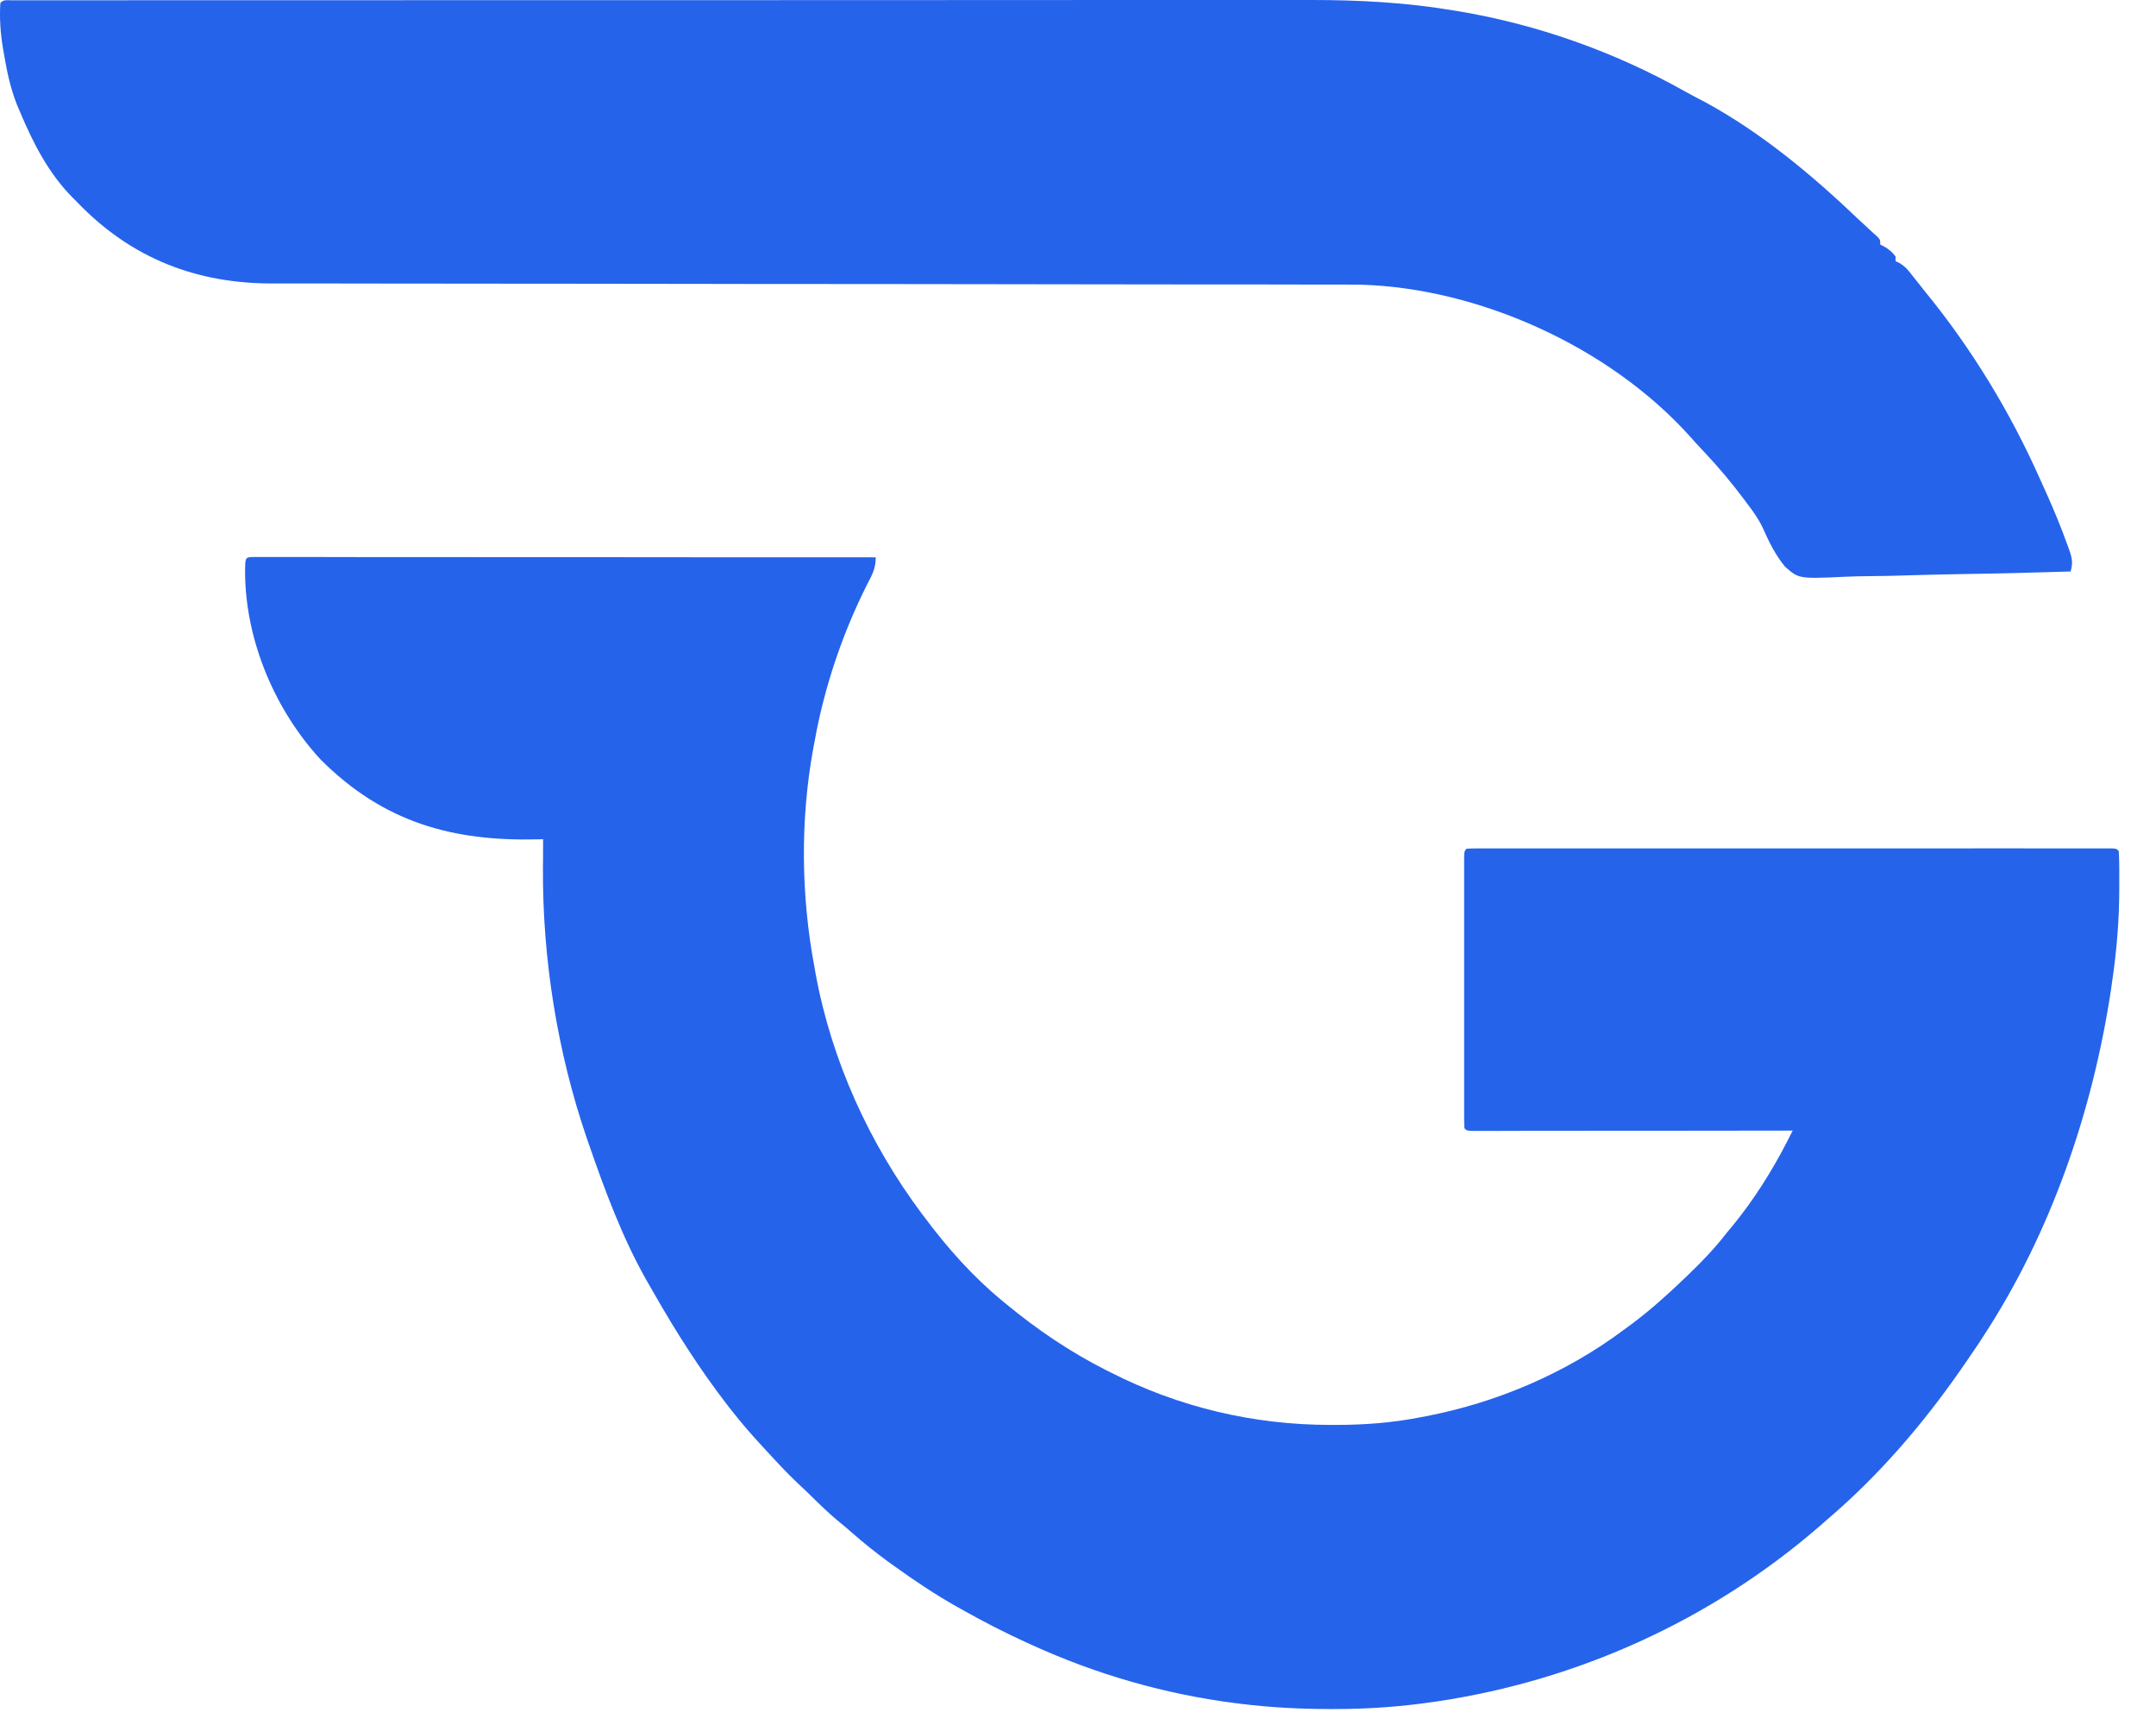
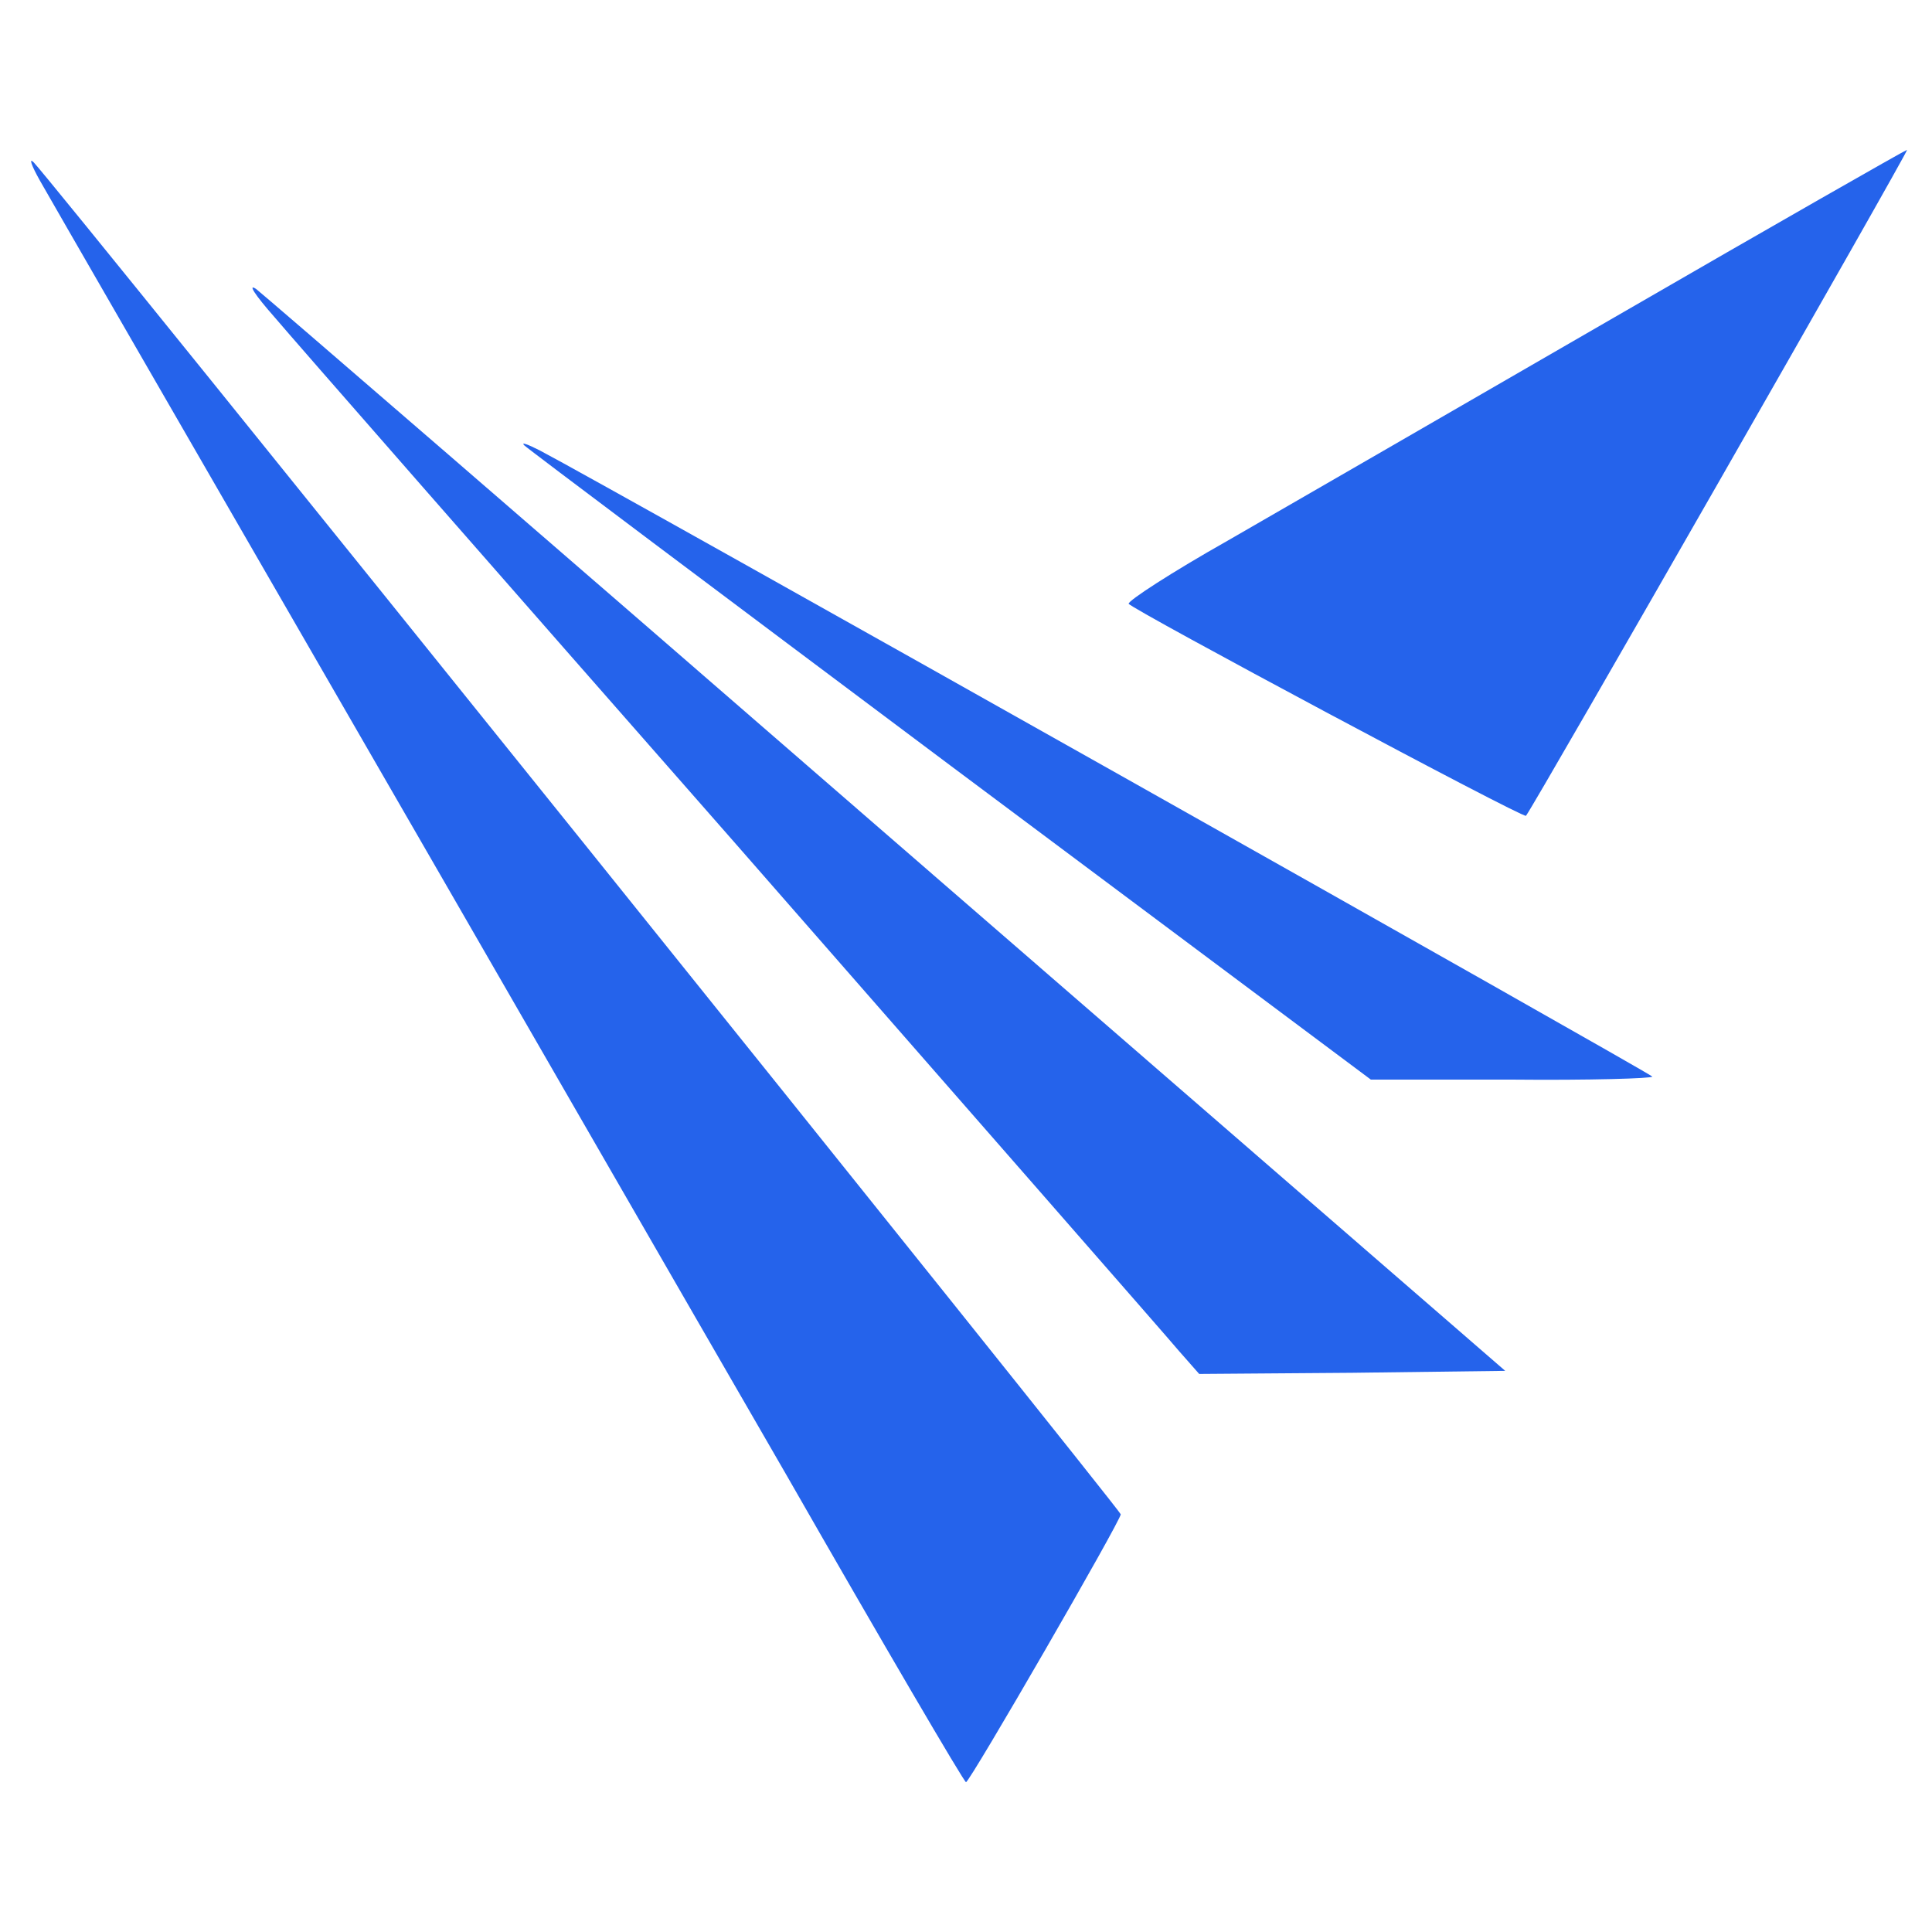
- <svg xmlns="http://www.w3.org/2000/svg" width="30" height="24" viewBox="0 0 30 24" fill="none">
-   <path d="M3.506 7.75C3.533 7.75 3.559 7.75 3.587 7.75C3.632 7.75 3.632 7.75 3.679 7.75C3.73 7.75 3.73 7.75 3.782 7.75C3.817 7.75 3.853 7.75 3.89 7.75C3.99 7.75 4.089 7.75 4.189 7.75C4.296 7.751 4.403 7.751 4.51 7.75C4.696 7.75 4.882 7.751 5.068 7.751C5.337 7.751 5.606 7.751 5.874 7.751C6.31 7.751 6.746 7.751 7.182 7.752C7.606 7.752 8.03 7.752 8.454 7.752C8.48 7.752 8.506 7.752 8.533 7.752C8.664 7.753 8.794 7.753 8.925 7.753C10.012 7.753 11.099 7.754 12.186 7.754C12.186 7.912 12.133 8.002 12.064 8.135C11.721 8.817 11.469 9.563 11.333 10.325C11.328 10.354 11.322 10.384 11.316 10.414C11.134 11.408 11.146 12.465 11.333 13.456C11.338 13.482 11.342 13.509 11.347 13.536C11.569 14.76 12.103 15.918 12.825 16.884C12.838 16.901 12.851 16.918 12.864 16.935C13.185 17.367 13.544 17.768 13.952 18.103C13.977 18.124 13.977 18.124 14.003 18.145C14.437 18.503 14.889 18.808 15.383 19.059C15.405 19.07 15.427 19.081 15.449 19.092C16.413 19.583 17.448 19.824 18.512 19.825C18.535 19.825 18.559 19.825 18.583 19.825C18.984 19.825 19.373 19.796 19.768 19.718C19.792 19.713 19.817 19.709 19.842 19.704C20.817 19.517 21.784 19.11 22.6 18.498C22.649 18.462 22.649 18.462 22.7 18.425C22.966 18.226 23.211 18.006 23.453 17.773C23.469 17.757 23.486 17.741 23.503 17.725C23.692 17.543 23.869 17.358 24.031 17.147C24.055 17.118 24.079 17.09 24.104 17.06C24.4 16.699 24.656 16.295 24.872 15.873C24.885 15.846 24.899 15.819 24.913 15.792C24.924 15.771 24.934 15.751 24.945 15.73C24.921 15.73 24.898 15.73 24.874 15.73C24.306 15.731 23.739 15.731 23.172 15.732C22.897 15.732 22.623 15.732 22.348 15.732C22.109 15.733 21.87 15.733 21.631 15.733C21.504 15.733 21.378 15.733 21.251 15.733C21.132 15.734 21.013 15.734 20.894 15.734C20.85 15.734 20.806 15.734 20.762 15.734C20.703 15.734 20.643 15.734 20.583 15.734C20.55 15.734 20.517 15.734 20.482 15.734C20.407 15.73 20.407 15.73 20.377 15.697C20.374 15.647 20.373 15.597 20.373 15.547C20.373 15.514 20.373 15.482 20.373 15.449C20.373 15.413 20.373 15.377 20.373 15.34C20.373 15.302 20.373 15.265 20.373 15.226C20.373 15.101 20.373 14.976 20.373 14.851C20.373 14.765 20.373 14.679 20.373 14.592C20.373 14.411 20.373 14.23 20.373 14.049C20.373 13.839 20.373 13.629 20.373 13.42C20.373 13.218 20.373 13.017 20.373 12.815C20.373 12.729 20.373 12.643 20.373 12.558C20.373 12.438 20.373 12.318 20.373 12.198C20.373 12.162 20.373 12.126 20.373 12.089C20.373 12.057 20.373 12.024 20.373 11.991C20.373 11.963 20.373 11.934 20.373 11.905C20.377 11.841 20.377 11.841 20.407 11.808C20.456 11.805 20.504 11.804 20.552 11.804C20.584 11.804 20.616 11.804 20.648 11.804C20.683 11.804 20.718 11.804 20.754 11.804C20.791 11.804 20.828 11.804 20.866 11.804C20.969 11.804 21.072 11.804 21.175 11.804C21.286 11.804 21.397 11.804 21.508 11.804C21.725 11.803 21.943 11.803 22.16 11.804C22.337 11.804 22.513 11.804 22.69 11.804C22.715 11.804 22.74 11.804 22.766 11.804C22.817 11.804 22.868 11.804 22.919 11.804C23.397 11.803 23.876 11.804 24.354 11.804C24.765 11.804 25.176 11.804 25.587 11.804C26.063 11.804 26.54 11.803 27.017 11.804C27.067 11.804 27.118 11.804 27.169 11.804C27.206 11.804 27.206 11.804 27.245 11.804C27.421 11.804 27.598 11.804 27.774 11.803C27.989 11.803 28.204 11.803 28.419 11.804C28.529 11.804 28.639 11.804 28.748 11.804C28.867 11.803 28.986 11.804 29.105 11.804C29.14 11.804 29.175 11.804 29.211 11.804C29.242 11.804 29.274 11.804 29.306 11.804C29.334 11.804 29.361 11.804 29.39 11.804C29.451 11.808 29.451 11.808 29.482 11.841C29.491 11.989 29.489 12.138 29.489 12.286C29.489 12.319 29.489 12.319 29.489 12.354C29.489 12.792 29.454 13.22 29.39 13.654C29.383 13.707 29.383 13.707 29.375 13.762C29.116 15.482 28.528 17.171 27.594 18.597C27.573 18.629 27.553 18.66 27.532 18.693C27.472 18.782 27.412 18.871 27.35 18.96C27.327 18.993 27.304 19.027 27.28 19.061C26.745 19.829 26.131 20.54 25.432 21.135C25.392 21.17 25.351 21.205 25.311 21.241C23.791 22.556 21.936 23.38 20.014 23.669C19.991 23.672 19.968 23.675 19.945 23.679C19.482 23.747 19.021 23.779 18.554 23.778C18.532 23.778 18.51 23.778 18.488 23.778C18.08 23.777 17.677 23.756 17.271 23.706C17.239 23.702 17.208 23.698 17.175 23.694C16.203 23.569 15.249 23.294 14.348 22.882C14.328 22.873 14.309 22.864 14.289 22.855C13.977 22.713 13.673 22.557 13.373 22.387C13.352 22.376 13.332 22.364 13.31 22.352C13.011 22.183 12.726 21.992 12.445 21.79C12.414 21.768 12.384 21.747 12.353 21.724C12.182 21.599 12.018 21.468 11.857 21.326C11.79 21.267 11.722 21.21 11.653 21.154C11.527 21.048 11.409 20.935 11.292 20.819C11.228 20.756 11.164 20.695 11.098 20.634C10.951 20.496 10.814 20.347 10.677 20.198C10.652 20.171 10.627 20.145 10.602 20.117C10.453 19.956 10.311 19.792 10.176 19.619C10.16 19.599 10.145 19.579 10.128 19.558C9.741 19.058 9.404 18.528 9.088 17.973C9.056 17.917 9.023 17.86 8.991 17.804C8.66 17.218 8.419 16.569 8.197 15.928C8.18 15.881 8.18 15.881 8.164 15.833C7.757 14.645 7.547 13.341 7.555 12.076C7.555 12.037 7.556 11.998 7.556 11.958C7.556 11.864 7.557 11.77 7.557 11.676C7.519 11.677 7.519 11.677 7.48 11.678C6.307 11.706 5.344 11.45 4.462 10.568C3.838 9.893 3.42 8.935 3.41 7.977C3.411 7.757 3.411 7.757 3.506 7.75Z" fill="#2563EB" />
-   <path d="M0.16 0.004C0.187 0.004 0.214 0.004 0.242 0.004C0.287 0.004 0.287 0.004 0.333 0.004C0.364 0.004 0.396 0.004 0.429 0.004C0.536 0.004 0.644 0.004 0.752 0.004C0.829 0.004 0.907 0.004 0.984 0.004C1.154 0.004 1.323 0.004 1.492 0.004C1.744 0.004 1.995 0.004 2.247 0.003C2.722 0.003 3.198 0.003 3.674 0.003C4.041 0.003 4.409 0.003 4.777 0.003C4.882 0.003 4.988 0.003 5.094 0.003C5.12 0.003 5.146 0.003 5.174 0.003C5.914 0.002 6.654 0.002 7.394 0.002C7.422 0.002 7.45 0.002 7.479 0.002C7.62 0.002 7.762 0.002 7.903 0.002C7.931 0.002 7.96 0.002 7.989 0.002C8.045 0.002 8.102 0.002 8.159 0.002C9.042 0.002 9.925 0.002 10.809 0.002C11.801 0.001 12.793 0.001 13.785 0.001C13.891 0.001 13.997 0.001 14.103 0.001C14.129 0.001 14.155 0.001 14.182 0.001C14.601 0.001 15.02 0.001 15.439 0C15.86 0 16.282 0 16.704 0C16.954 0 17.204 0 17.454 0C17.642 -0 17.829 1.9694e-05 18.017 0C18.092 0 18.168 0 18.243 8.23985e-05C18.911 -0.001 19.575 0.035 20.236 0.147C20.257 0.15 20.277 0.153 20.299 0.157C21.391 0.341 22.458 0.717 23.439 1.268C23.532 1.32 23.625 1.369 23.719 1.417C24.509 1.846 25.209 2.43 25.869 3.06C25.913 3.101 25.958 3.142 26.002 3.183C26.024 3.203 26.046 3.223 26.069 3.245C26.097 3.27 26.097 3.27 26.125 3.295C26.163 3.337 26.163 3.337 26.163 3.403C26.19 3.416 26.19 3.416 26.218 3.43C26.284 3.469 26.328 3.505 26.376 3.568C26.376 3.59 26.376 3.611 26.376 3.634C26.394 3.643 26.412 3.651 26.431 3.66C26.501 3.702 26.536 3.739 26.587 3.805C26.658 3.896 26.73 3.987 26.803 4.077C27.436 4.854 27.971 5.731 28.386 6.665C28.417 6.734 28.448 6.802 28.479 6.871C28.584 7.105 28.681 7.34 28.768 7.583C28.78 7.615 28.78 7.615 28.792 7.649C28.833 7.765 28.846 7.833 28.812 7.951C28.311 7.967 27.81 7.98 27.309 7.987C27.077 7.991 26.844 7.996 26.612 8.003C26.409 8.01 26.206 8.015 26.003 8.016C25.895 8.017 25.788 8.019 25.681 8.024C25.031 8.054 25.031 8.054 24.838 7.884C24.704 7.721 24.614 7.539 24.528 7.343C24.469 7.219 24.393 7.113 24.311 7.006C24.297 6.988 24.284 6.97 24.27 6.951C24.1 6.724 23.92 6.507 23.727 6.303C23.574 6.139 23.574 6.139 23.529 6.087C22.392 4.815 20.566 4.009 18.941 3.961C18.75 3.958 18.558 3.959 18.367 3.959C18.302 3.959 18.237 3.959 18.172 3.959C17.994 3.958 17.816 3.958 17.638 3.958C17.446 3.958 17.254 3.958 17.062 3.958C16.75 3.957 16.439 3.957 16.128 3.957C15.602 3.957 15.076 3.956 14.55 3.955C14.347 3.955 14.145 3.955 13.942 3.954C13.92 3.954 13.897 3.954 13.874 3.954C13.339 3.954 12.804 3.953 12.268 3.952C12.245 3.952 12.222 3.952 12.197 3.952C11.651 3.952 11.105 3.951 10.559 3.951C10.524 3.951 10.524 3.951 10.488 3.951C10.299 3.95 10.11 3.95 9.92 3.95C9.139 3.95 8.358 3.949 7.577 3.947C7.467 3.947 7.356 3.947 7.246 3.947C7.224 3.947 7.202 3.947 7.18 3.947C6.831 3.946 6.482 3.946 6.133 3.946C5.782 3.946 5.431 3.946 5.08 3.945C4.89 3.944 4.7 3.944 4.51 3.944C4.336 3.945 4.162 3.944 3.988 3.944C3.925 3.943 3.862 3.943 3.8 3.944C2.749 3.947 1.833 3.605 1.071 2.81C1.038 2.777 1.038 2.777 1.005 2.744C0.678 2.412 0.462 1.995 0.279 1.558C0.265 1.523 0.25 1.489 0.235 1.454C0.146 1.23 0.098 1.002 0.057 0.762C0.051 0.733 0.046 0.703 0.041 0.672C0.007 0.462 -0.009 0.254 0.005 0.041C0.052 -0.009 0.095 0.004 0.16 0.004Z" fill="#2563EB" />
+ <svg xmlns="http://www.w3.org/2000/svg" viewBox="22 22 20 20">
+   <g id="surface1">
+     <path style="stroke:none;fill-rule:nonzero;fill:#2563eb;fill-opacity:1;" d="M 38.719 25.281 C 37.082 26.227 35.277 27.27 34.707 27.598 C 34.133 27.922 33.676 28.219 33.684 28.25 C 33.703 28.301 37.773 30.477 37.797 30.445 C 37.895 30.316 41.766 23.551 41.742 23.551 C 41.715 23.559 40.359 24.332 38.719 25.281 Z" />
+     <path style="stroke:none;fill-rule:nonzero;fill:#2563eb;fill-opacity:1;" d="M 22.414 23.871 C 22.504 24.031 23.867 26.395 25.441 29.121 C 27.016 31.848 29.125 35.512 30.137 37.262 C 31.141 39.016 31.98 40.449 32 40.449 C 32.039 40.449 33.602 37.742 33.602 37.676 C 33.602 37.633 22.516 23.84 22.348 23.68 C 22.297 23.629 22.324 23.711 22.414 23.871 Z" />
+     <path style="stroke:none;fill-rule:nonzero;fill:#2563eb;fill-opacity:1;" d="M 24.84 25.281 C 25.035 25.512 27.176 27.957 29.602 30.719 C 32.02 33.484 34.094 35.852 34.207 35.988 L 34.414 36.223 L 36 36.211 L 37.582 36.191 L 31.199 30.656 C 27.691 27.609 24.742 25.062 24.652 24.992 C 24.559 24.93 24.641 25.055 24.84 25.281 Z" />
+     <path style="stroke:none;fill-rule:nonzero;fill:#2563eb;fill-opacity:1;" d="M 27.426 26.609 C 27.461 26.645 29.445 28.133 31.84 29.926 L 36.191 33.176 L 37.645 33.176 C 38.453 33.184 39.105 33.164 39.105 33.145 C 39.105 33.121 28.273 27.02 27.59 26.664 C 27.461 26.598 27.391 26.574 27.426 26.609 Z" />
+   </g>
</svg>
